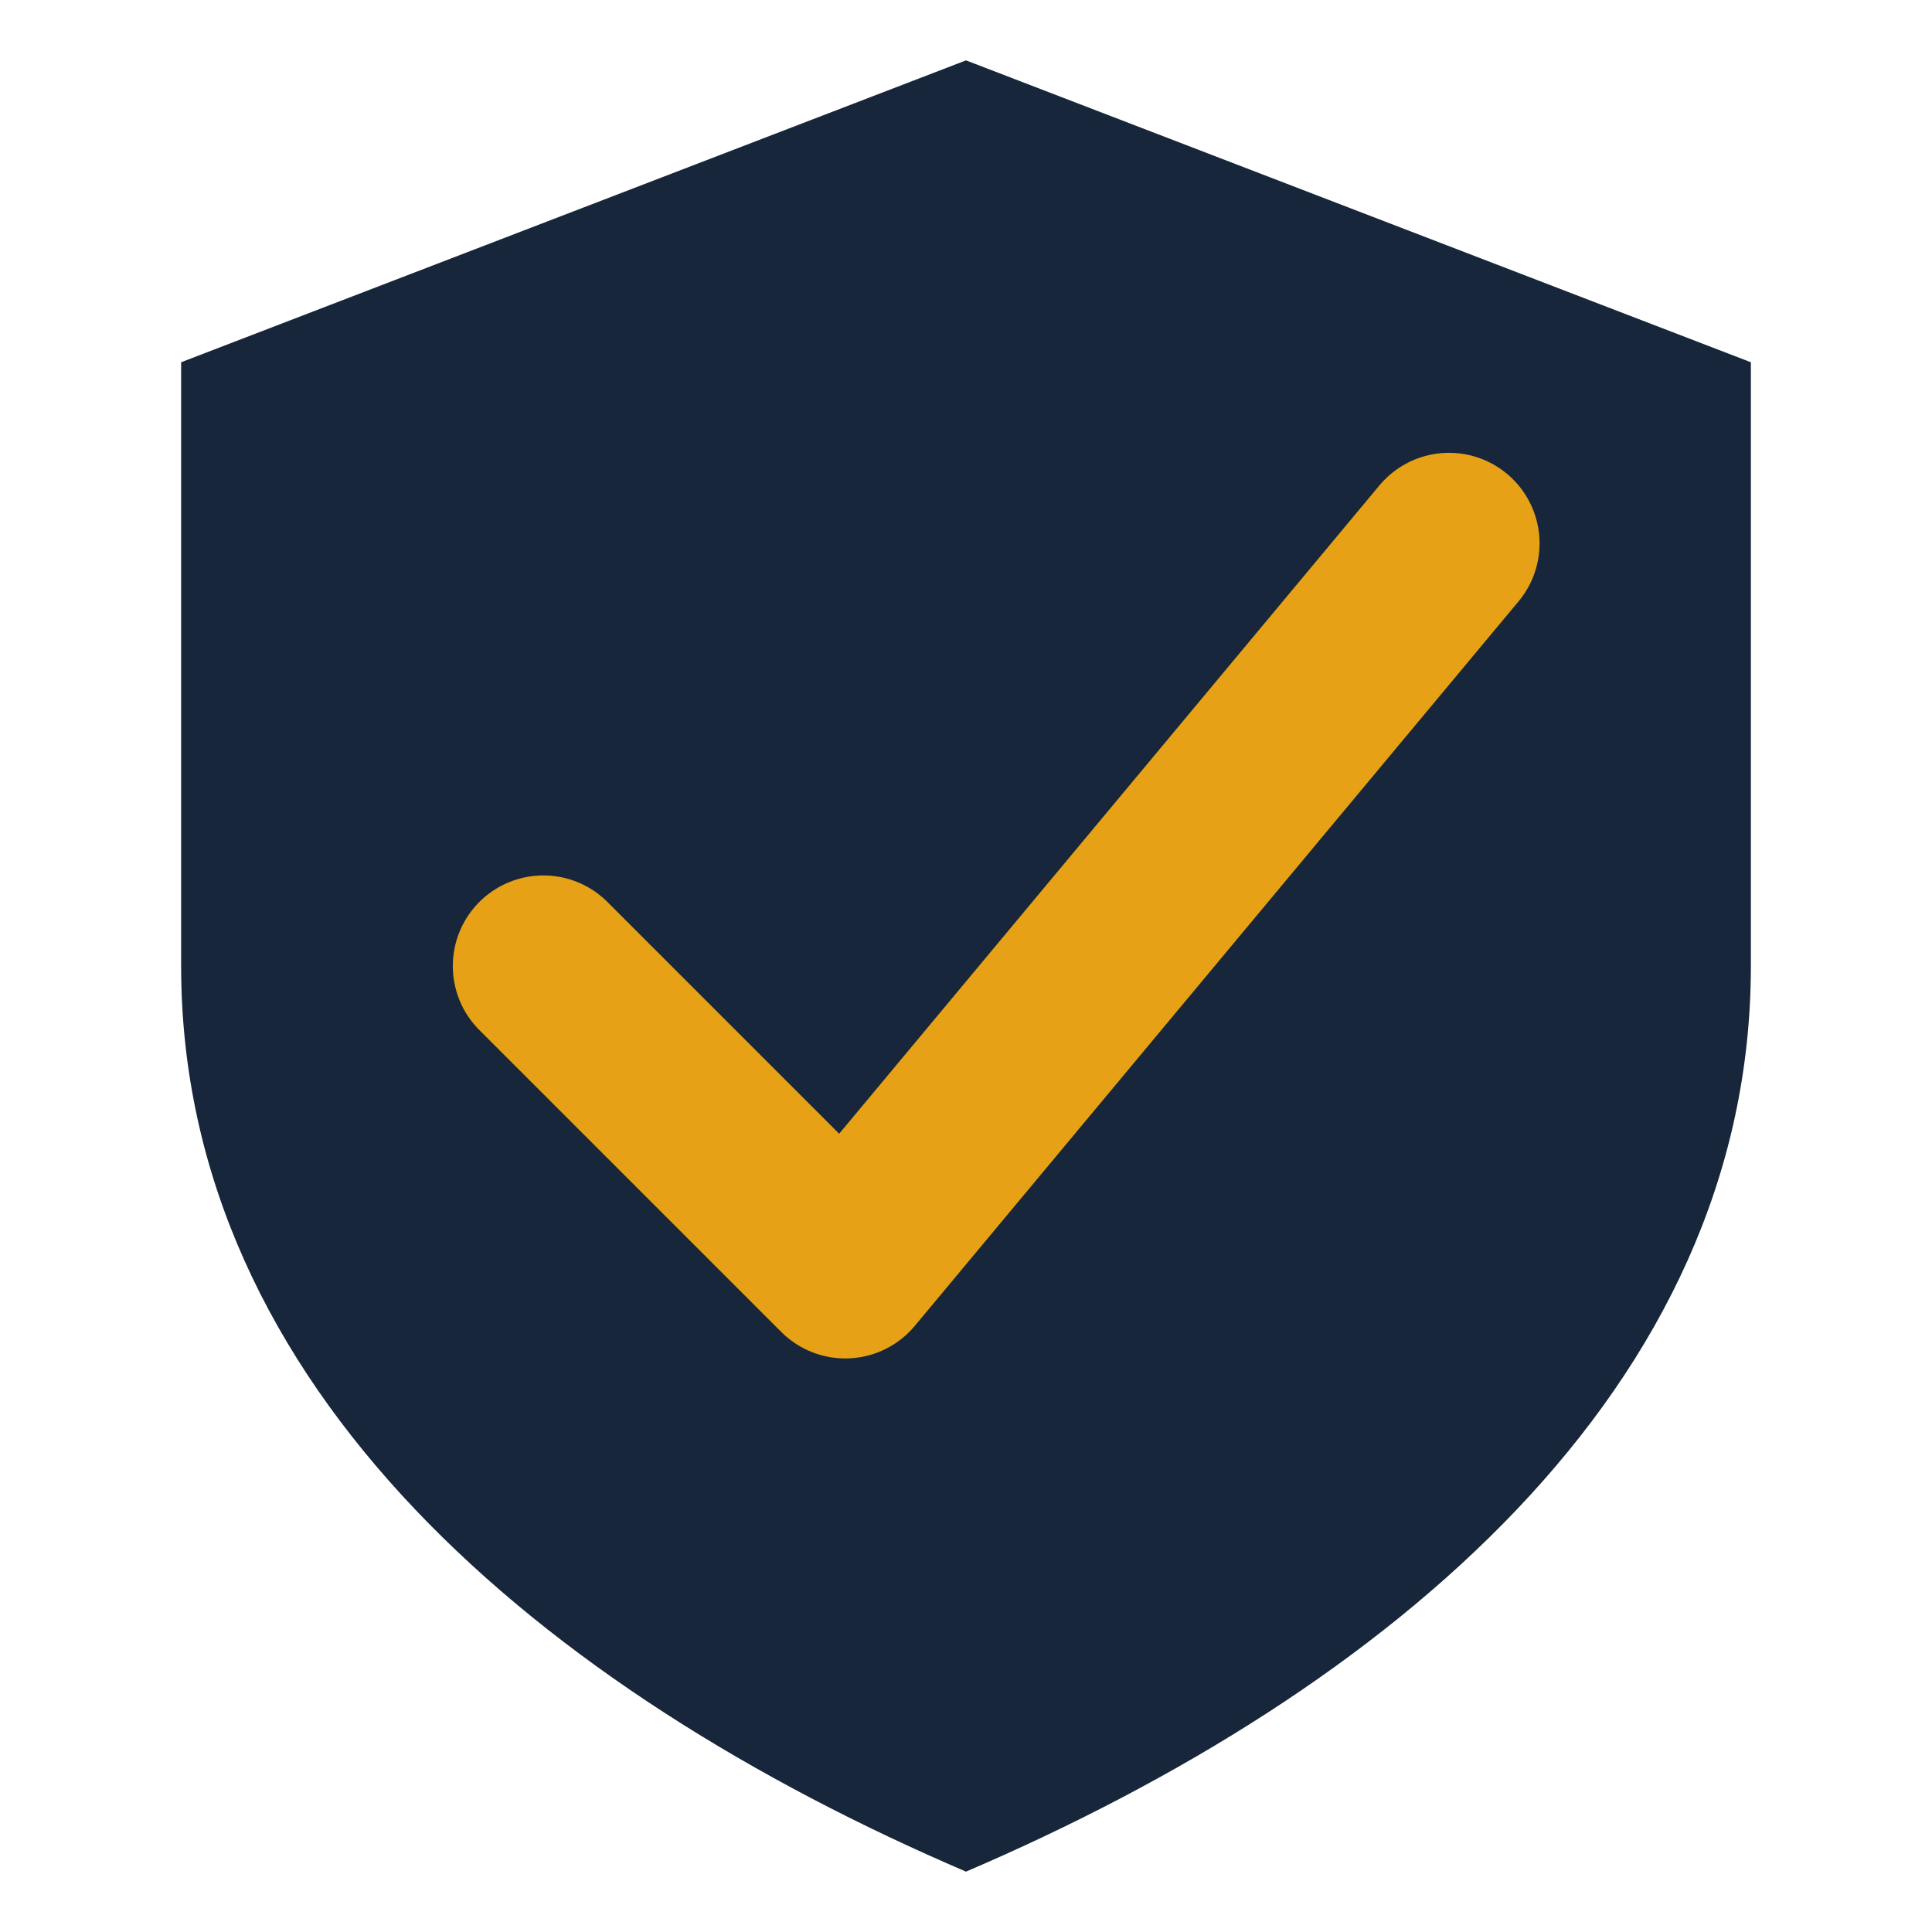
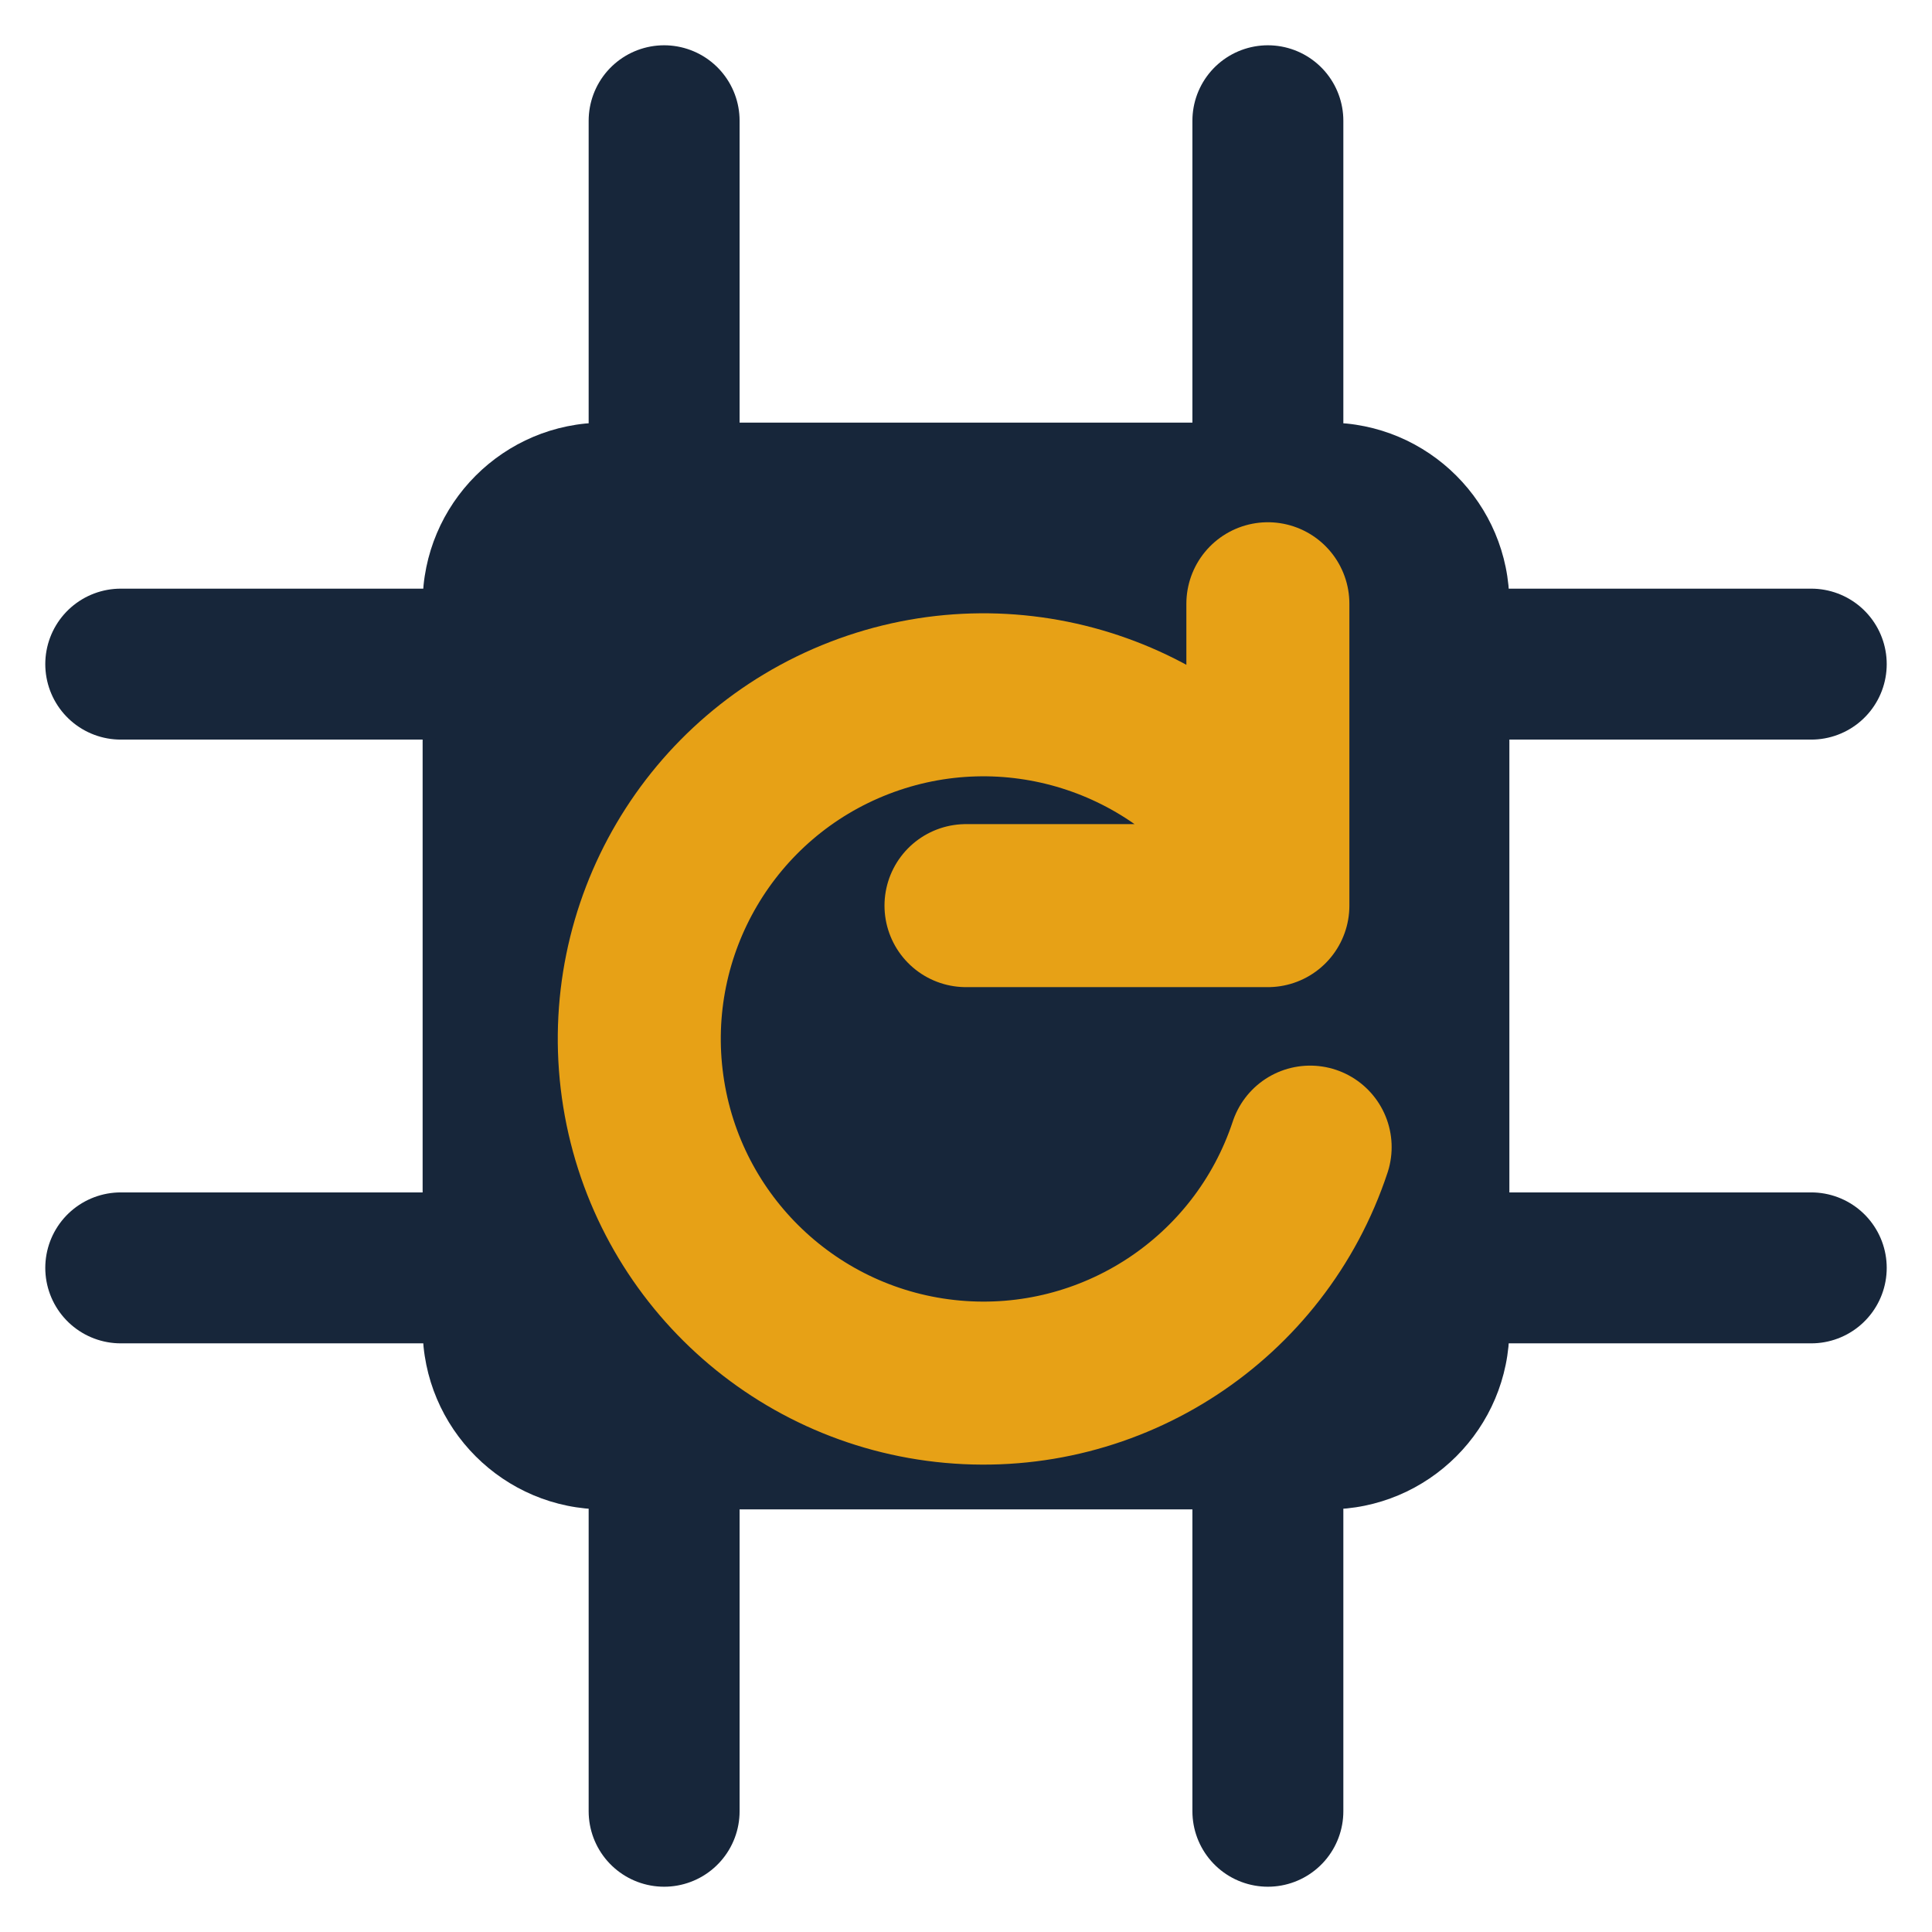
- <svg xmlns="http://www.w3.org/2000/svg" viewBox="0 0 32 32" width="32" height="32" stroke-linecap="round" stroke-linejoin="round">
-   <path d="M16 1 29 6v10c0 7-6 12-13 15C9 28 3 23 3 16V6z" fill="#17263a" />
-   <path d="m9 16 5 5 10-12" fill="none" stroke="#e7a116" stroke-width="3" />
+ <svg xmlns="http://www.w3.org/2000/svg" viewBox="0 0 32 32" width="32" height="32">
+   <rect x="7" y="7" width="18" height="18" rx="3" fill="#17263a" />
+   <path d="M11 2v5m10-5v5M11 25v5m10-5v5M2 11h5m-5 10h5m18-10h5m-5 10h5" stroke="#17263a" stroke-width="2.5" stroke-linecap="round" />
+   <path d="M21 14a5.7 5.7 0 1 0 .7 5M21 10v5h-5" stroke="#e7a116" stroke-width="2.7" stroke-linecap="round" stroke-linejoin="round" fill="none" />
</svg>
